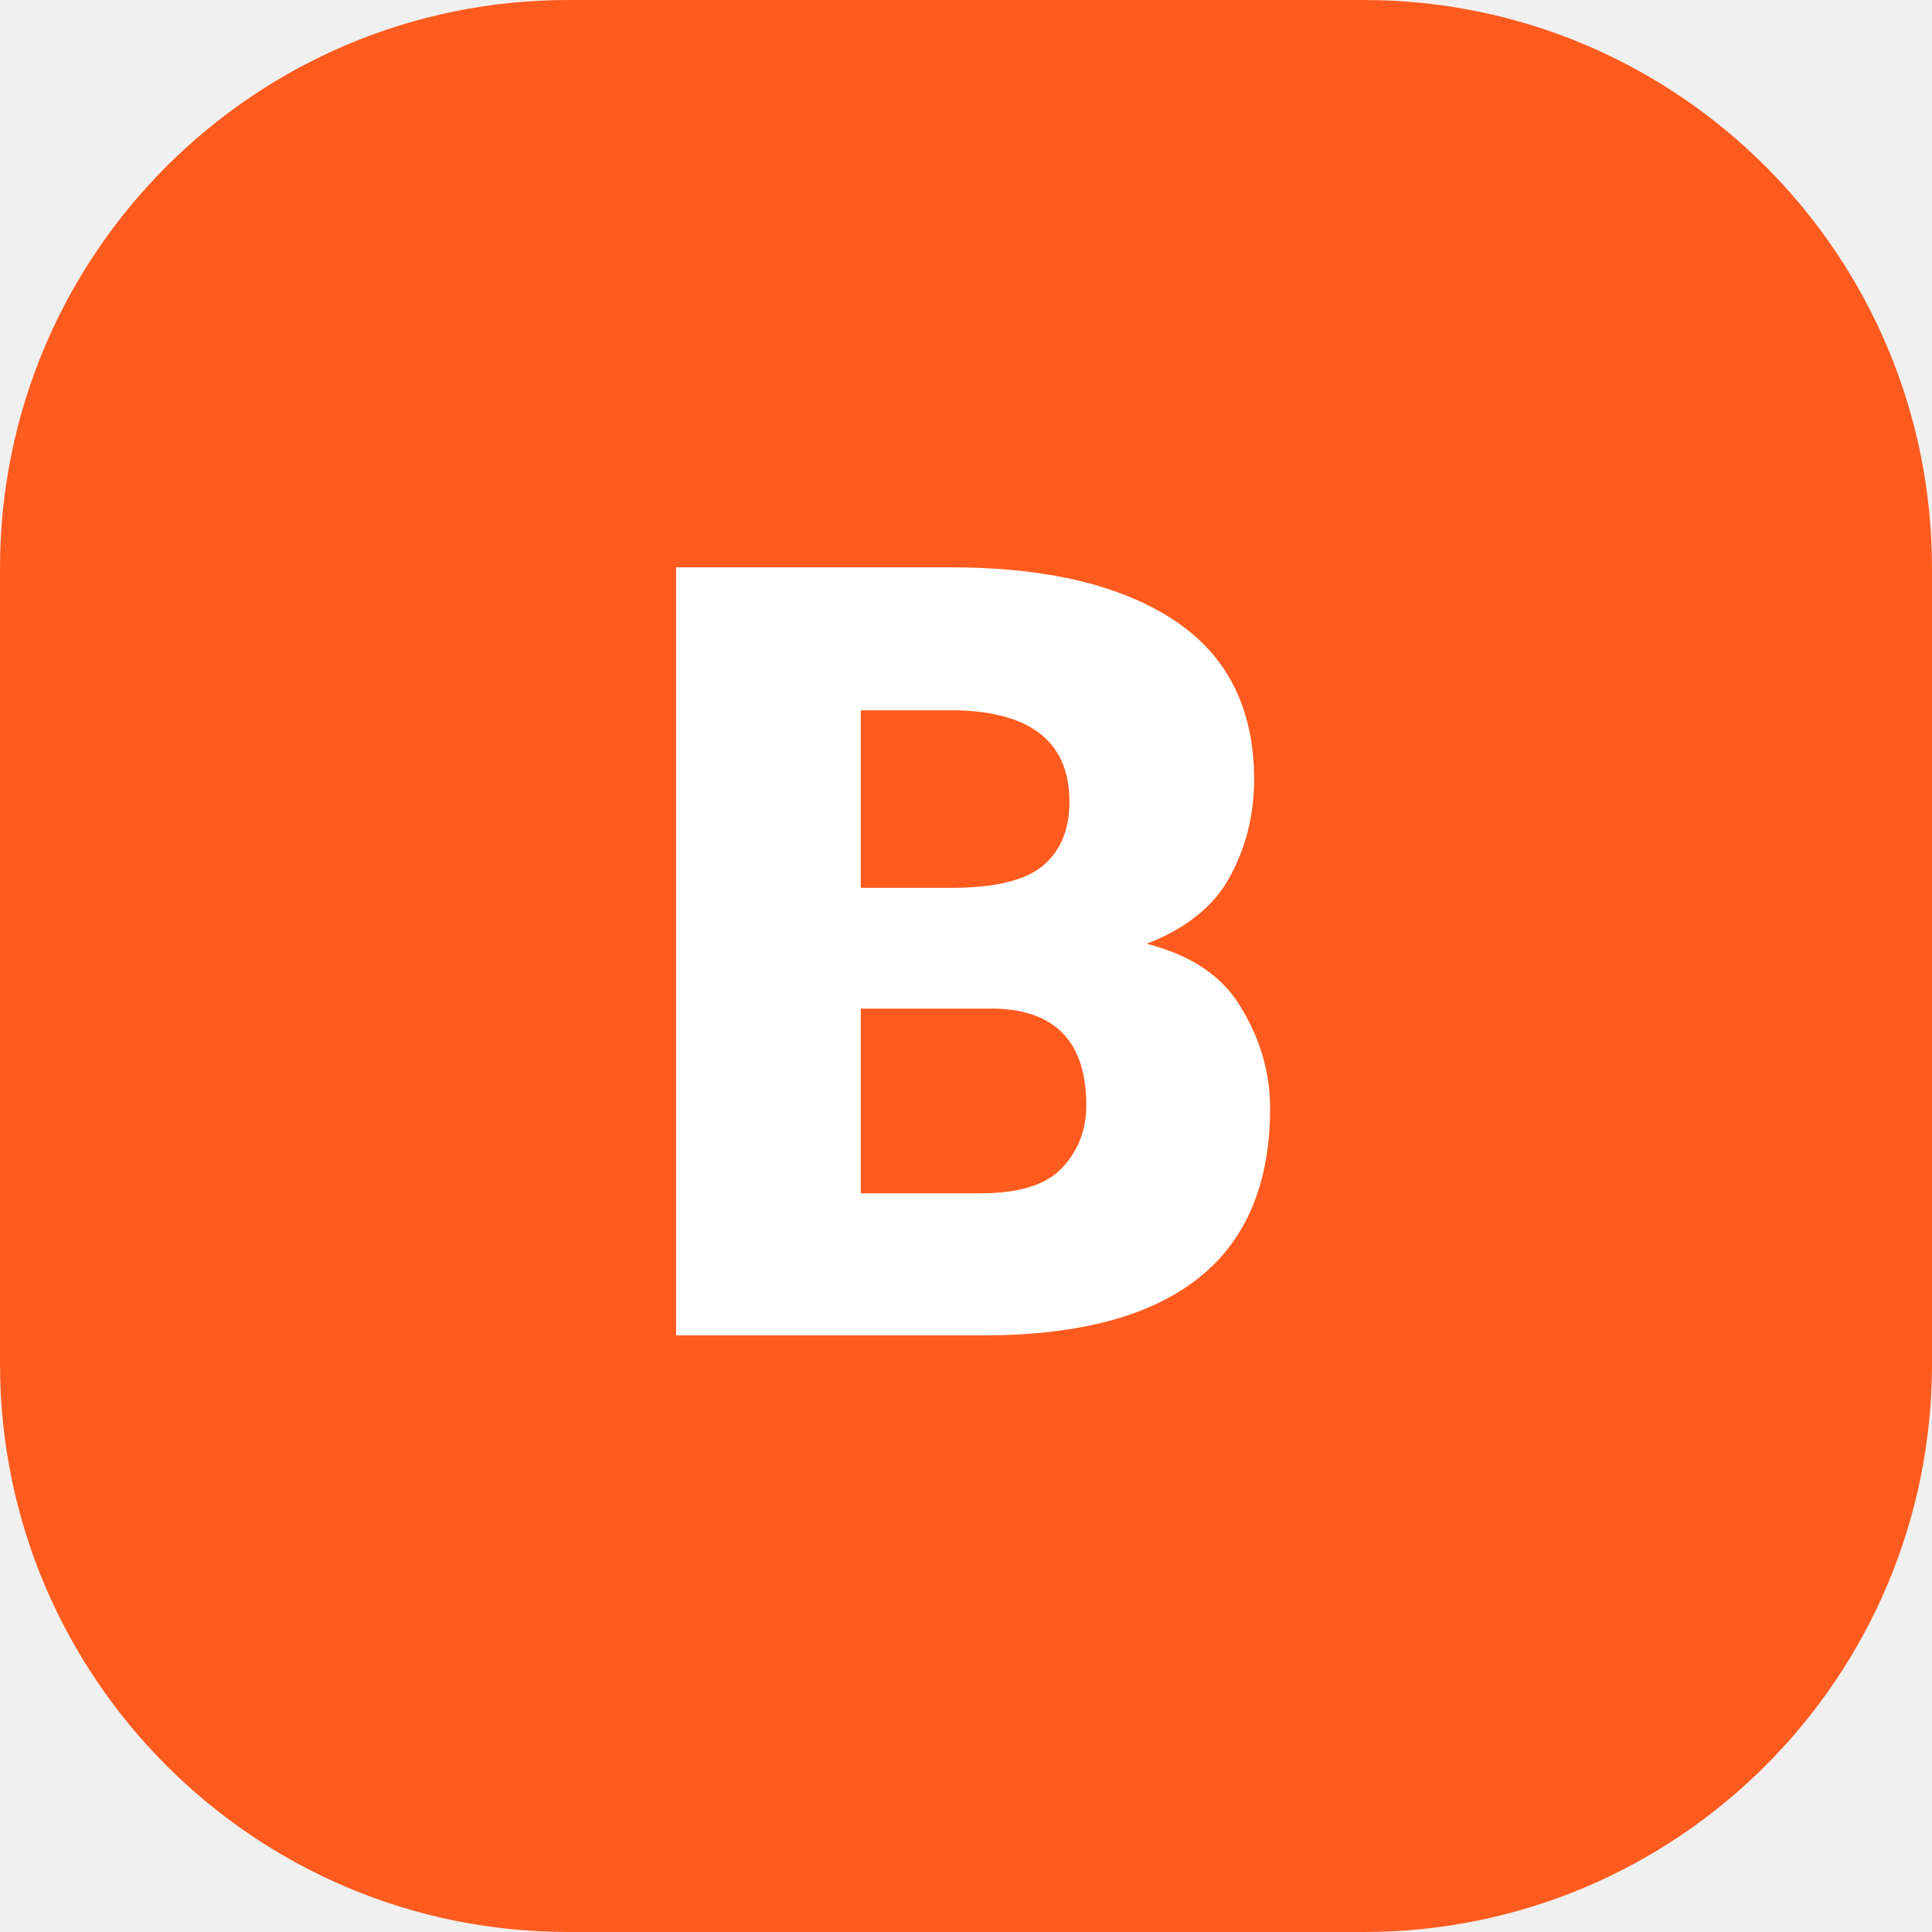
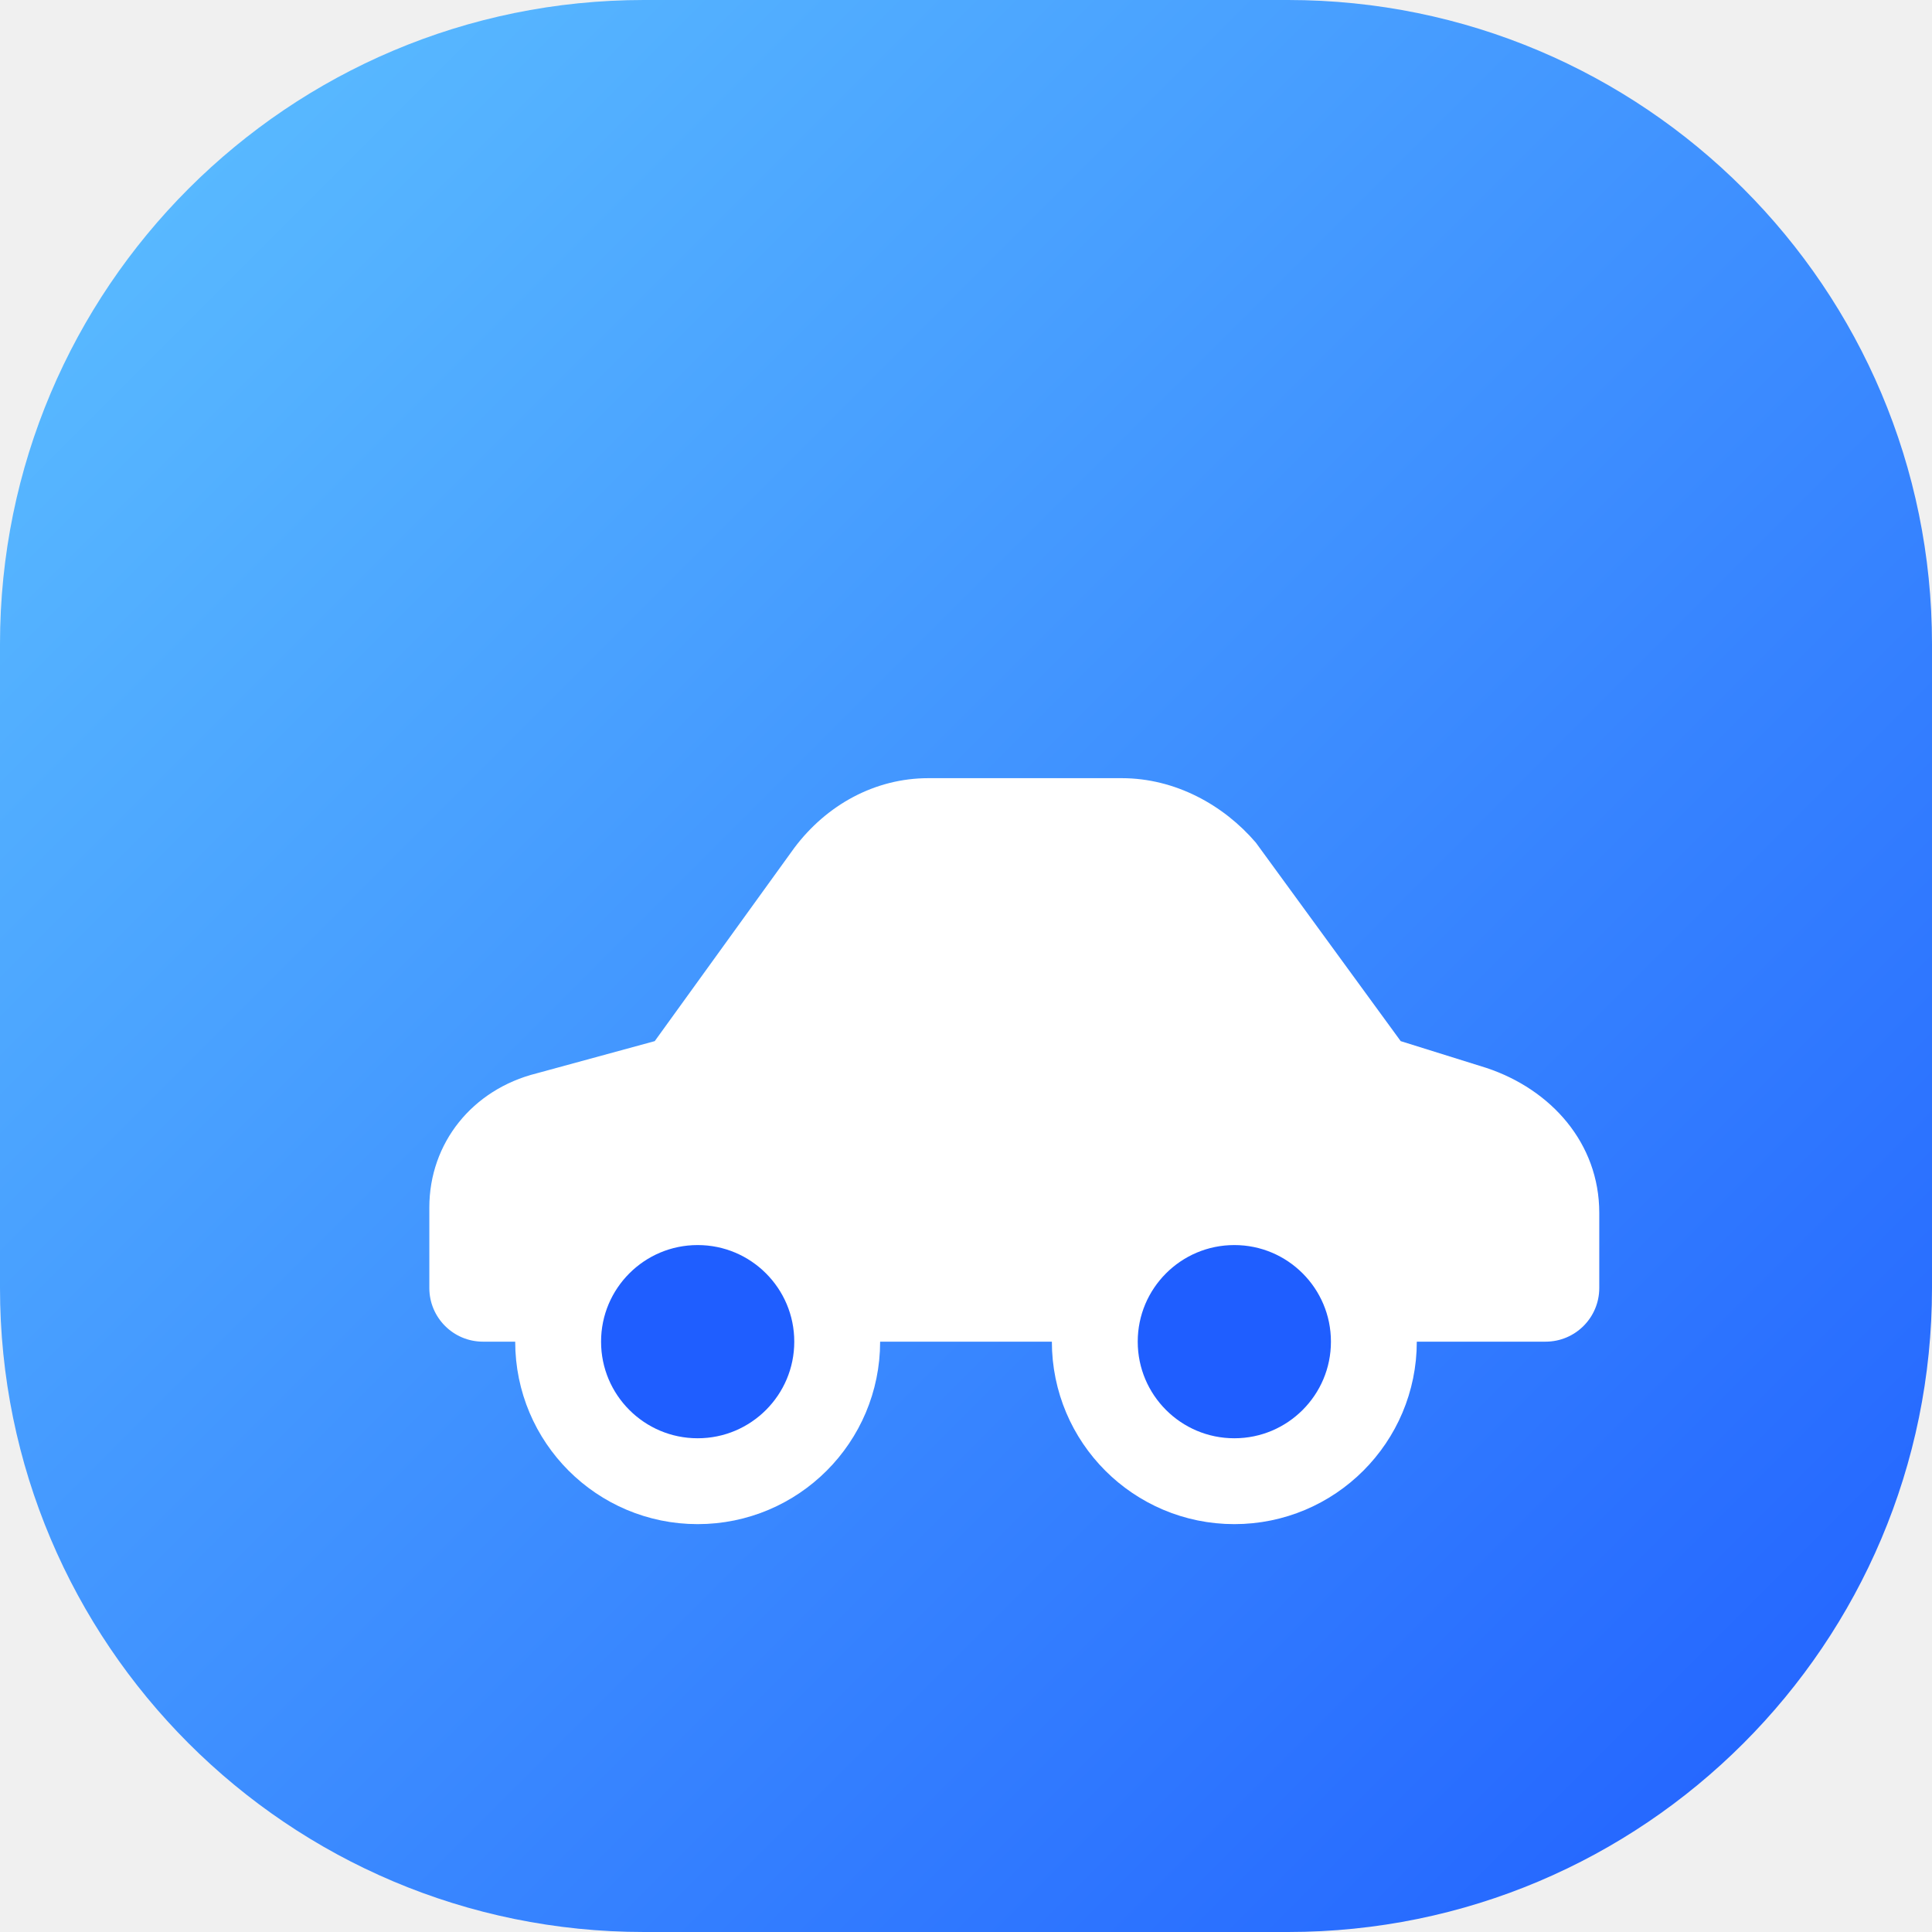
- <svg xmlns="http://www.w3.org/2000/svg" viewBox="0 0 34 34">
-   <rect width="34" height="34" rx="10" fill="#ff5b1f" />
-   <text x="17" y="23.5" text-anchor="middle" font-family="system-ui, -apple-system, Segoe UI, Roboto, sans-serif" font-weight="800" font-size="19" fill="#fff">B</text>
+ <svg xmlns="http://www.w3.org/2000/svg" viewBox="0 0 36 36">
+   <defs>
+     <linearGradient id="g" x1="0" y1="0" x2="1" y2="1">
+       <stop offset="0" stop-color="#5ec2ff" />
+       <stop offset="1" stop-color="#1f5eff" />
+     </linearGradient>
+   </defs>
+   <rect width="36" height="36" rx="12" fill="url(#g)" />
+   <path d="M8 22.5c0-1.2.8-2.2 2-2.5l2.2-.6 2.6-3.6c.6-.8 1.5-1.3 2.5-1.3h3.6c1 0 1.9.5 2.5 1.2l2.7 3.7 1.6.5c1.2.4 2.1 1.4 2.1 2.7V24a1 1 0 0 1-1 1H9a1 1 0 0 1-1-1v-1.5Z" fill="#fff" />
+   <circle cx="13" cy="25" r="2.6" fill="#1f5eff" stroke="#fff" stroke-width="1.6" />
+   <circle cx="23" cy="25" r="2.6" fill="#1f5eff" stroke="#fff" stroke-width="1.6" />
</svg>
